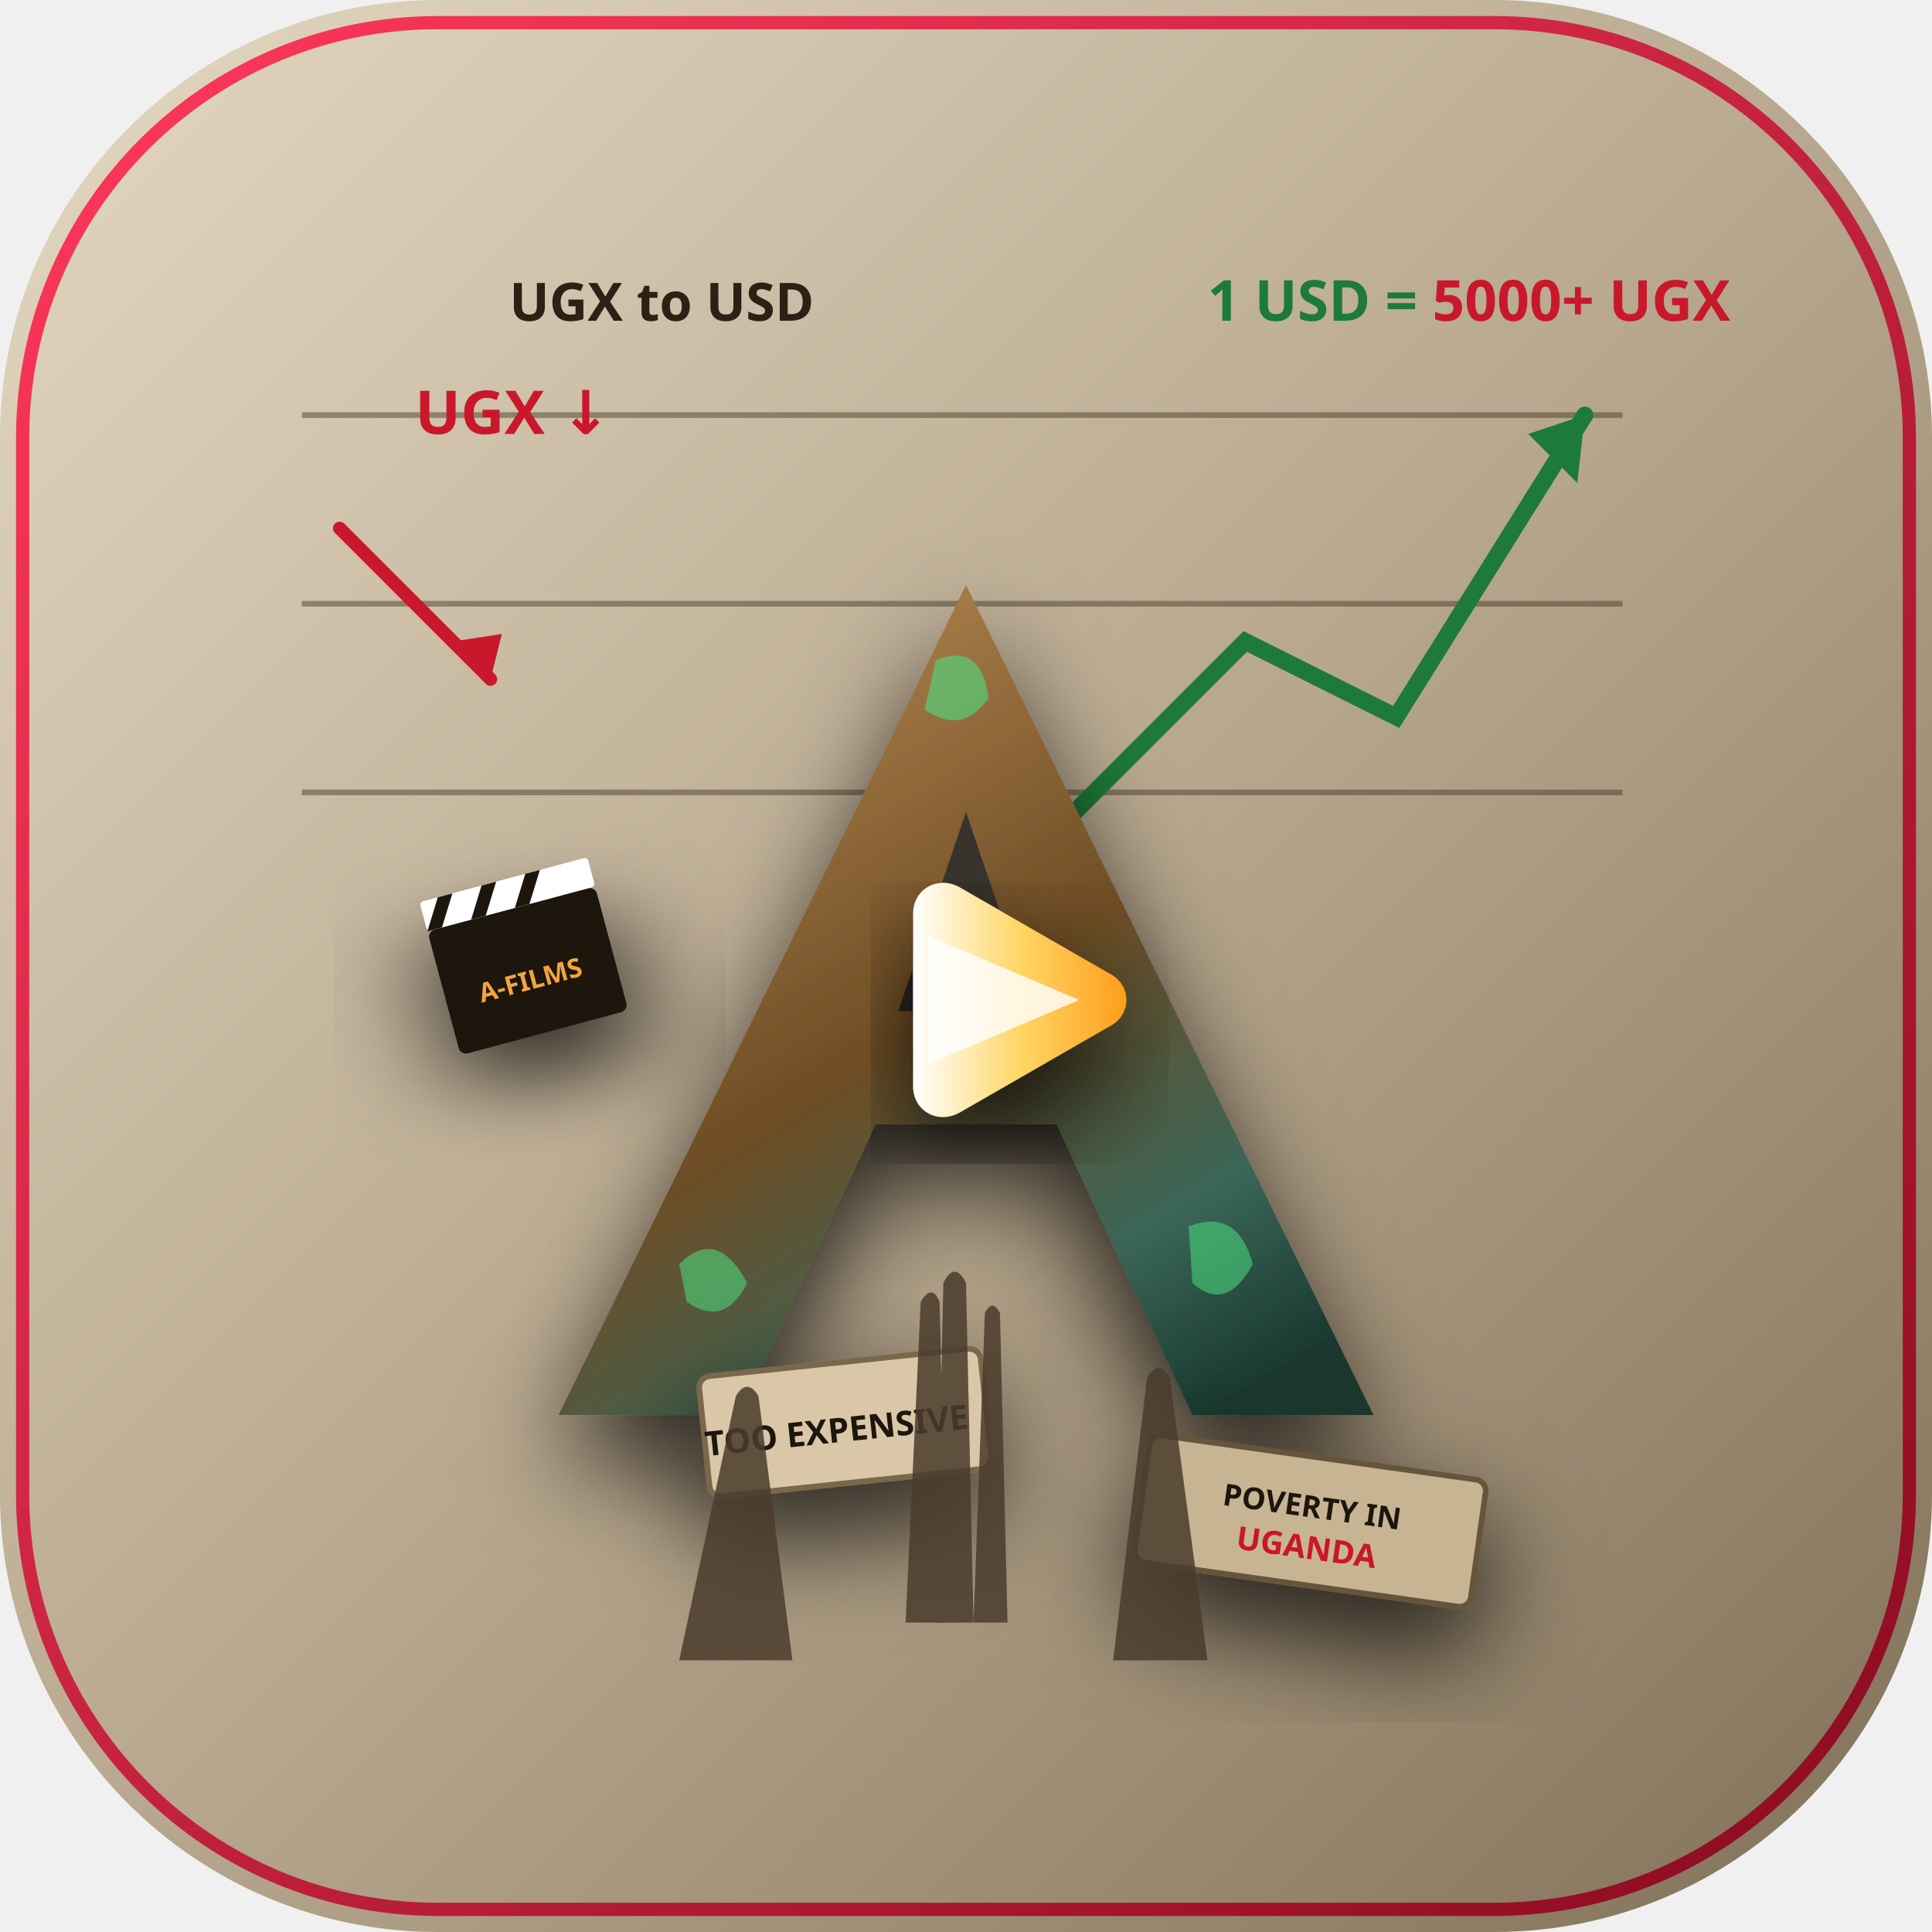
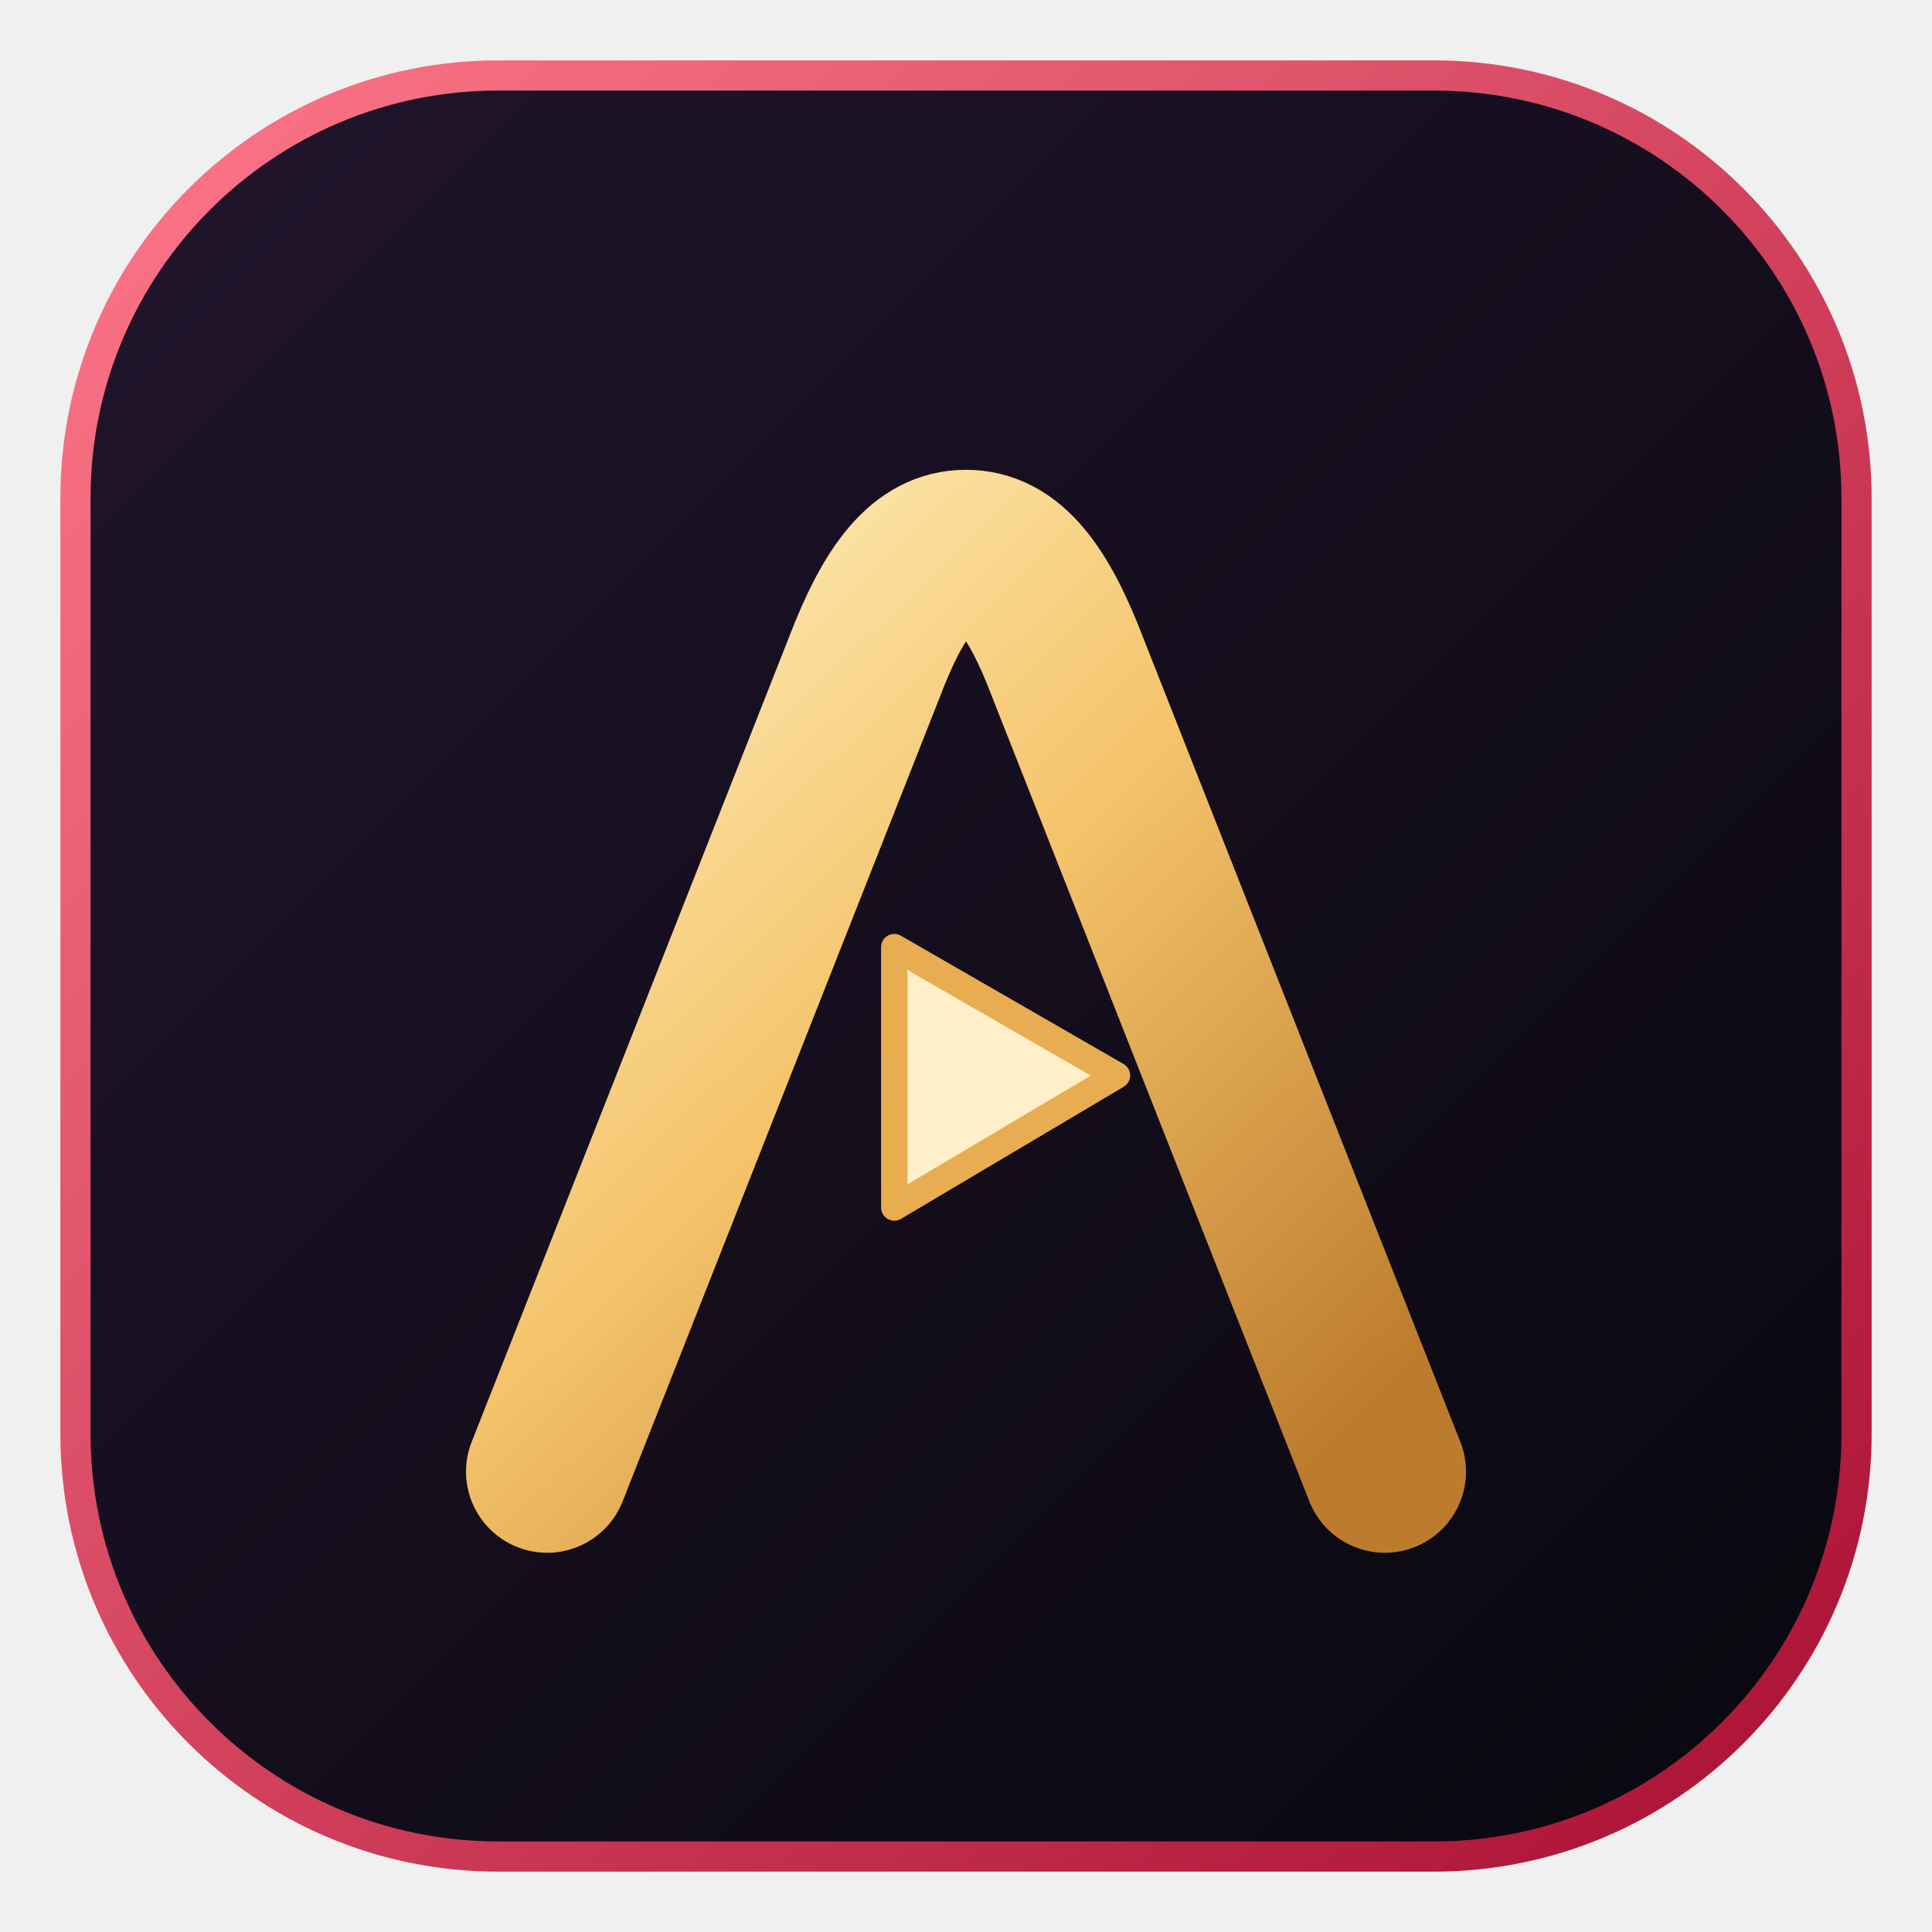
- <svg xmlns="http://www.w3.org/2000/svg" viewBox="0 0 512 512" width="100%" height="100%">
+ <svg xmlns="http://www.w3.org/2000/svg" viewBox="0 0 512 512">
  <defs>
-     <linearGradient id="usd-paper" x1="0%" y1="0%" x2="100%" y2="100%">
-       <stop offset="0%" stop-color="#E5D9C3" />
-       <stop offset="50%" stop-color="#B8A88F" />
-       <stop offset="100%" stop-color="#807058" />
+     <linearGradient id="shell" x1="0" y1="0" x2="1" y2="1">
+       <stop offset="0" stop-color="#21152d" />
+       <stop offset="1" stop-color="#08070d" />
    </linearGradient>
-     <linearGradient id="usd-crimson" x1="0%" y1="0%" x2="100%" y2="100%">
-       <stop offset="0%" stop-color="#FF385C" />
-       <stop offset="100%" stop-color="#8A0B20" />
+     <linearGradient id="gold" x1="0" y1="0" x2="0.9" y2="1">
+       <stop offset="0" stop-color="#fff0bd" />
+       <stop offset="0.48" stop-color="#f4c36a" />
+       <stop offset="1" stop-color="#bd7c2d" />
    </linearGradient>
-     <linearGradient id="usd-bronze" x1="20%" y1="0%" x2="80%" y2="100%">
-       <stop offset="0%" stop-color="#B88A52" />
-       <stop offset="50%" stop-color="#6E4D25" />
-       <stop offset="80%" stop-color="#3A6657" />
-       <stop offset="100%" stop-color="#1A382E" />
+     <linearGradient id="rim" x1="0" y1="0" x2="1" y2="1">
+       <stop offset="0" stop-color="#ff788a" />
+       <stop offset="1" stop-color="#a80f32" />
    </linearGradient>
-     <linearGradient id="usd-play" x1="0%" y1="0%" x2="100%" y2="0%">
-       <stop offset="0%" stop-color="#FFFFFF" />
-       <stop offset="50%" stop-color="#FFD666" />
-       <stop offset="100%" stop-color="#FF9E1B" />
-     </linearGradient>
-     <filter id="usd-shadow" x="-20%" y="-20%" width="140%" height="140%">
-       <feDropShadow dx="0" dy="12" stdDeviation="14" flood-color="#000" flood-opacity="0.8" />
-     </filter>
  </defs>
-   <rect width="512" height="512" rx="116" fill="url(#usd-paper)" />
-   <rect x="6" y="6" width="500" height="500" rx="110" fill="none" stroke="url(#usd-crimson)" stroke-width="3.5" />
-   <g opacity="0.45" stroke="#3D3222" stroke-width="1.5" fill="none">
-     <line x1="80" y1="210" x2="430" y2="210" />
-     <line x1="80" y1="160" x2="430" y2="160" />
-     <line x1="80" y1="110" x2="430" y2="110" />
-   </g>
-   <path d="M 280,220 L 330,170 L 370,190 L 420,110" stroke="#1E7A38" stroke-width="4.5" fill="none" stroke-linecap="round" />
-   <polygon points="420,110 405,115 418,128" fill="#1E7A38" />
-   <path d="M 90,140 L 130,180" stroke="#C9182B" stroke-width="3.5" fill="none" stroke-linecap="round" />
-   <polygon points="130,180 120,170 133,168" fill="#C9182B" />
-   <g font-family="'Archivo', sans-serif" font-weight="900">
-     <text x="135" y="85" font-size="14" fill="#2B2114">UGX to USD</text>
-     <text x="110" y="115" font-size="16" fill="#C9182B">UGX ↓</text>
-     <text x="320" y="85" font-size="15" fill="#1E7A38">1 USD = <tspan fill="#C9182B">5000+ UGX</tspan>
-     </text>
-   </g>
-   <g transform="rotate(-15 140 250)" filter="url(#usd-shadow)">
-     <rect x="115" y="240" width="46" height="34" rx="2" fill="#1A1510" />
-     <rect x="115" y="232" width="46" height="8" rx="1" fill="#FFF" />
-     <polygon points="120,232 124,232 119,240 115,240" fill="#1A1510" />
-     <polygon points="132,232 136,232 131,240 127,240" fill="#1A1510" />
-     <polygon points="144,232 148,232 143,240 139,240" fill="#1A1510" />
-     <text x="138" y="262" font-family="'Archivo', sans-serif" font-size="7" font-weight="900" fill="#F3A43B" text-anchor="middle">A-FILMS</text>
-   </g>
-   <g filter="url(#usd-shadow)">
-     <path d="M 256,155               L 364,375               L 316,375               L 280,298               L 232,298               L 196,375               L 148,375               Z              M 256,215               L 238,268               L 274,268               Z" fill="url(#usd-bronze)" fill-rule="evenodd" />
-     <path d="M 248,175 Q 260,170 262,185 Q 255,195 245,188 Z" fill="#4ADE80" opacity="0.6" />
-     <path d="M 180,335 Q 190,325 198,340 Q 192,352 182,345 Z" fill="#4ADE80" opacity="0.55" />
-     <path d="M 315,325 Q 328,320 332,335 Q 325,348 316,340 Z" fill="#4ADE80" opacity="0.55" />
-     <g filter="url(#usd-shadow)">
-       <path d="M 242,242                 C 242,236 248,232 254,235                 L 294,258                 C 300,261 300,269 294,272                 L 254,295                 C 248,298 242,294 242,288                 Z" fill="url(#usd-play)" />
-       <path d="M 246,248 L 286,265 L 246,282 Z" fill="#FFFFFF" opacity="0.8" />
-     </g>
-   </g>
-   <g filter="url(#usd-shadow)">
-     <rect x="185" y="365" width="75" height="32" rx="3" fill="#D9C7A7" stroke="#7A684C" stroke-width="1.5" transform="rotate(-6 185 365)" />
-     <text x="220" y="386" font-family="'Archivo', sans-serif" font-weight="900" font-size="9" fill="#1F180F" text-anchor="middle" transform="rotate(-6 185 365)">TOO EXPENSIVE</text>
-     <rect x="305" y="380" width="90" height="34" rx="3" fill="#C7B493" stroke="#66543A" stroke-width="1.5" transform="rotate(8 305 380)" />
-     <text x="350" y="396" font-family="'Archivo', sans-serif" font-weight="900" font-size="8" fill="#1F180F" text-anchor="middle" transform="rotate(8 305 380)">POVERTY IN</text>
-     <text x="350" y="407" font-family="'Archivo', sans-serif" font-weight="900" font-size="8.5" fill="#C9182B" text-anchor="middle" transform="rotate(8 305 380)">UGANDA</text>
-   </g>
-   <g fill="#4A3B2C" opacity="0.85">
-     <path d="M 248,430 L 250,340 Q 253,334 256,340 L 258,430 Z" />
-     <path d="M 240,430 L 244,345 Q 247,340 249,345 L 251,430 Z" />
-     <path d="M 258,430 L 261,348 Q 263,344 265,348 L 267,430 Z" />
-     <path d="M 180,440 L 195,370 Q 198,365 201,370 L 210,440 Z" />
-     <path d="M 320,440 L 310,365 Q 307,360 304,365 L 295,440 Z" />
-   </g>
+   <rect x="20" y="20" width="472" height="472" rx="112" fill="url(#shell)" stroke="url(#rim)" stroke-width="8" />
+   <path d="M145 390 229 177c8-21 16-31 27-31s19 10 27 31l84 213" fill="none" stroke="url(#gold)" stroke-width="43" stroke-linecap="round" stroke-linejoin="round" />
+   <path d="M188 300h136" fill="none" stroke="url(#gold)" stroke-width="37" stroke-linecap="round" />
+   <path d="m237 251 59 34-59 35z" fill="#fff0c9" stroke="#e7ad50" stroke-width="7" stroke-linejoin="round" />
</svg>
